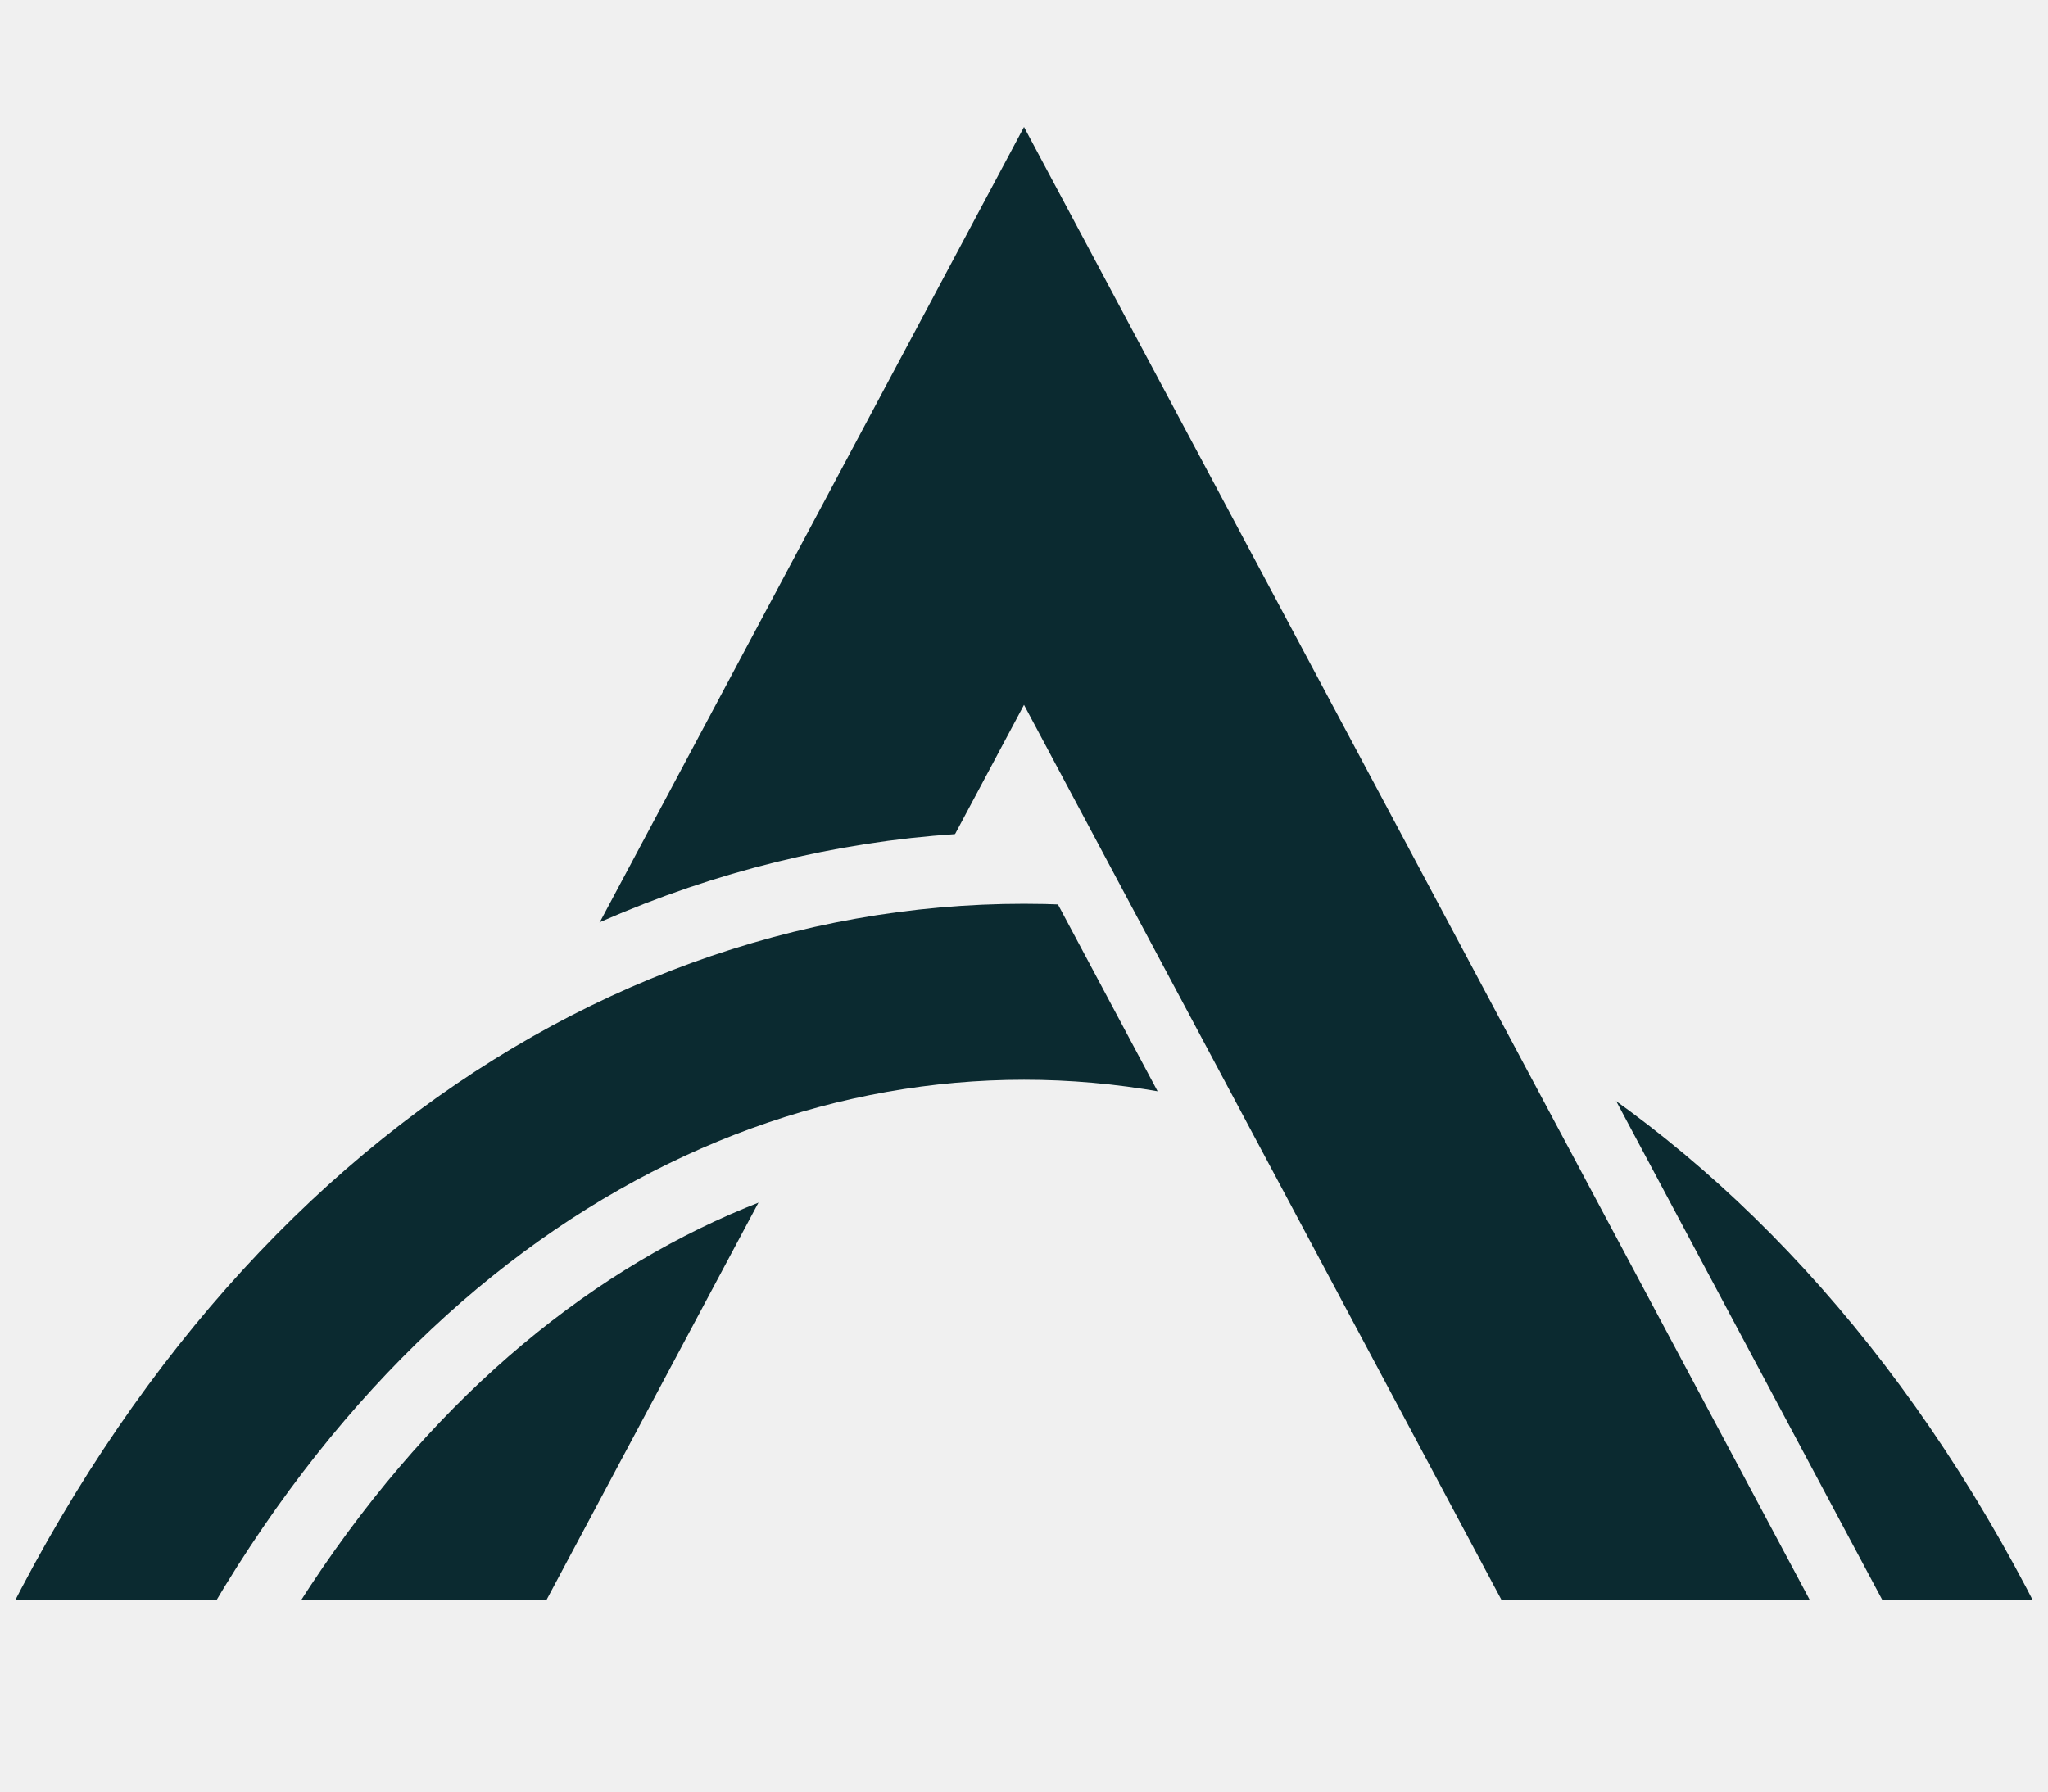
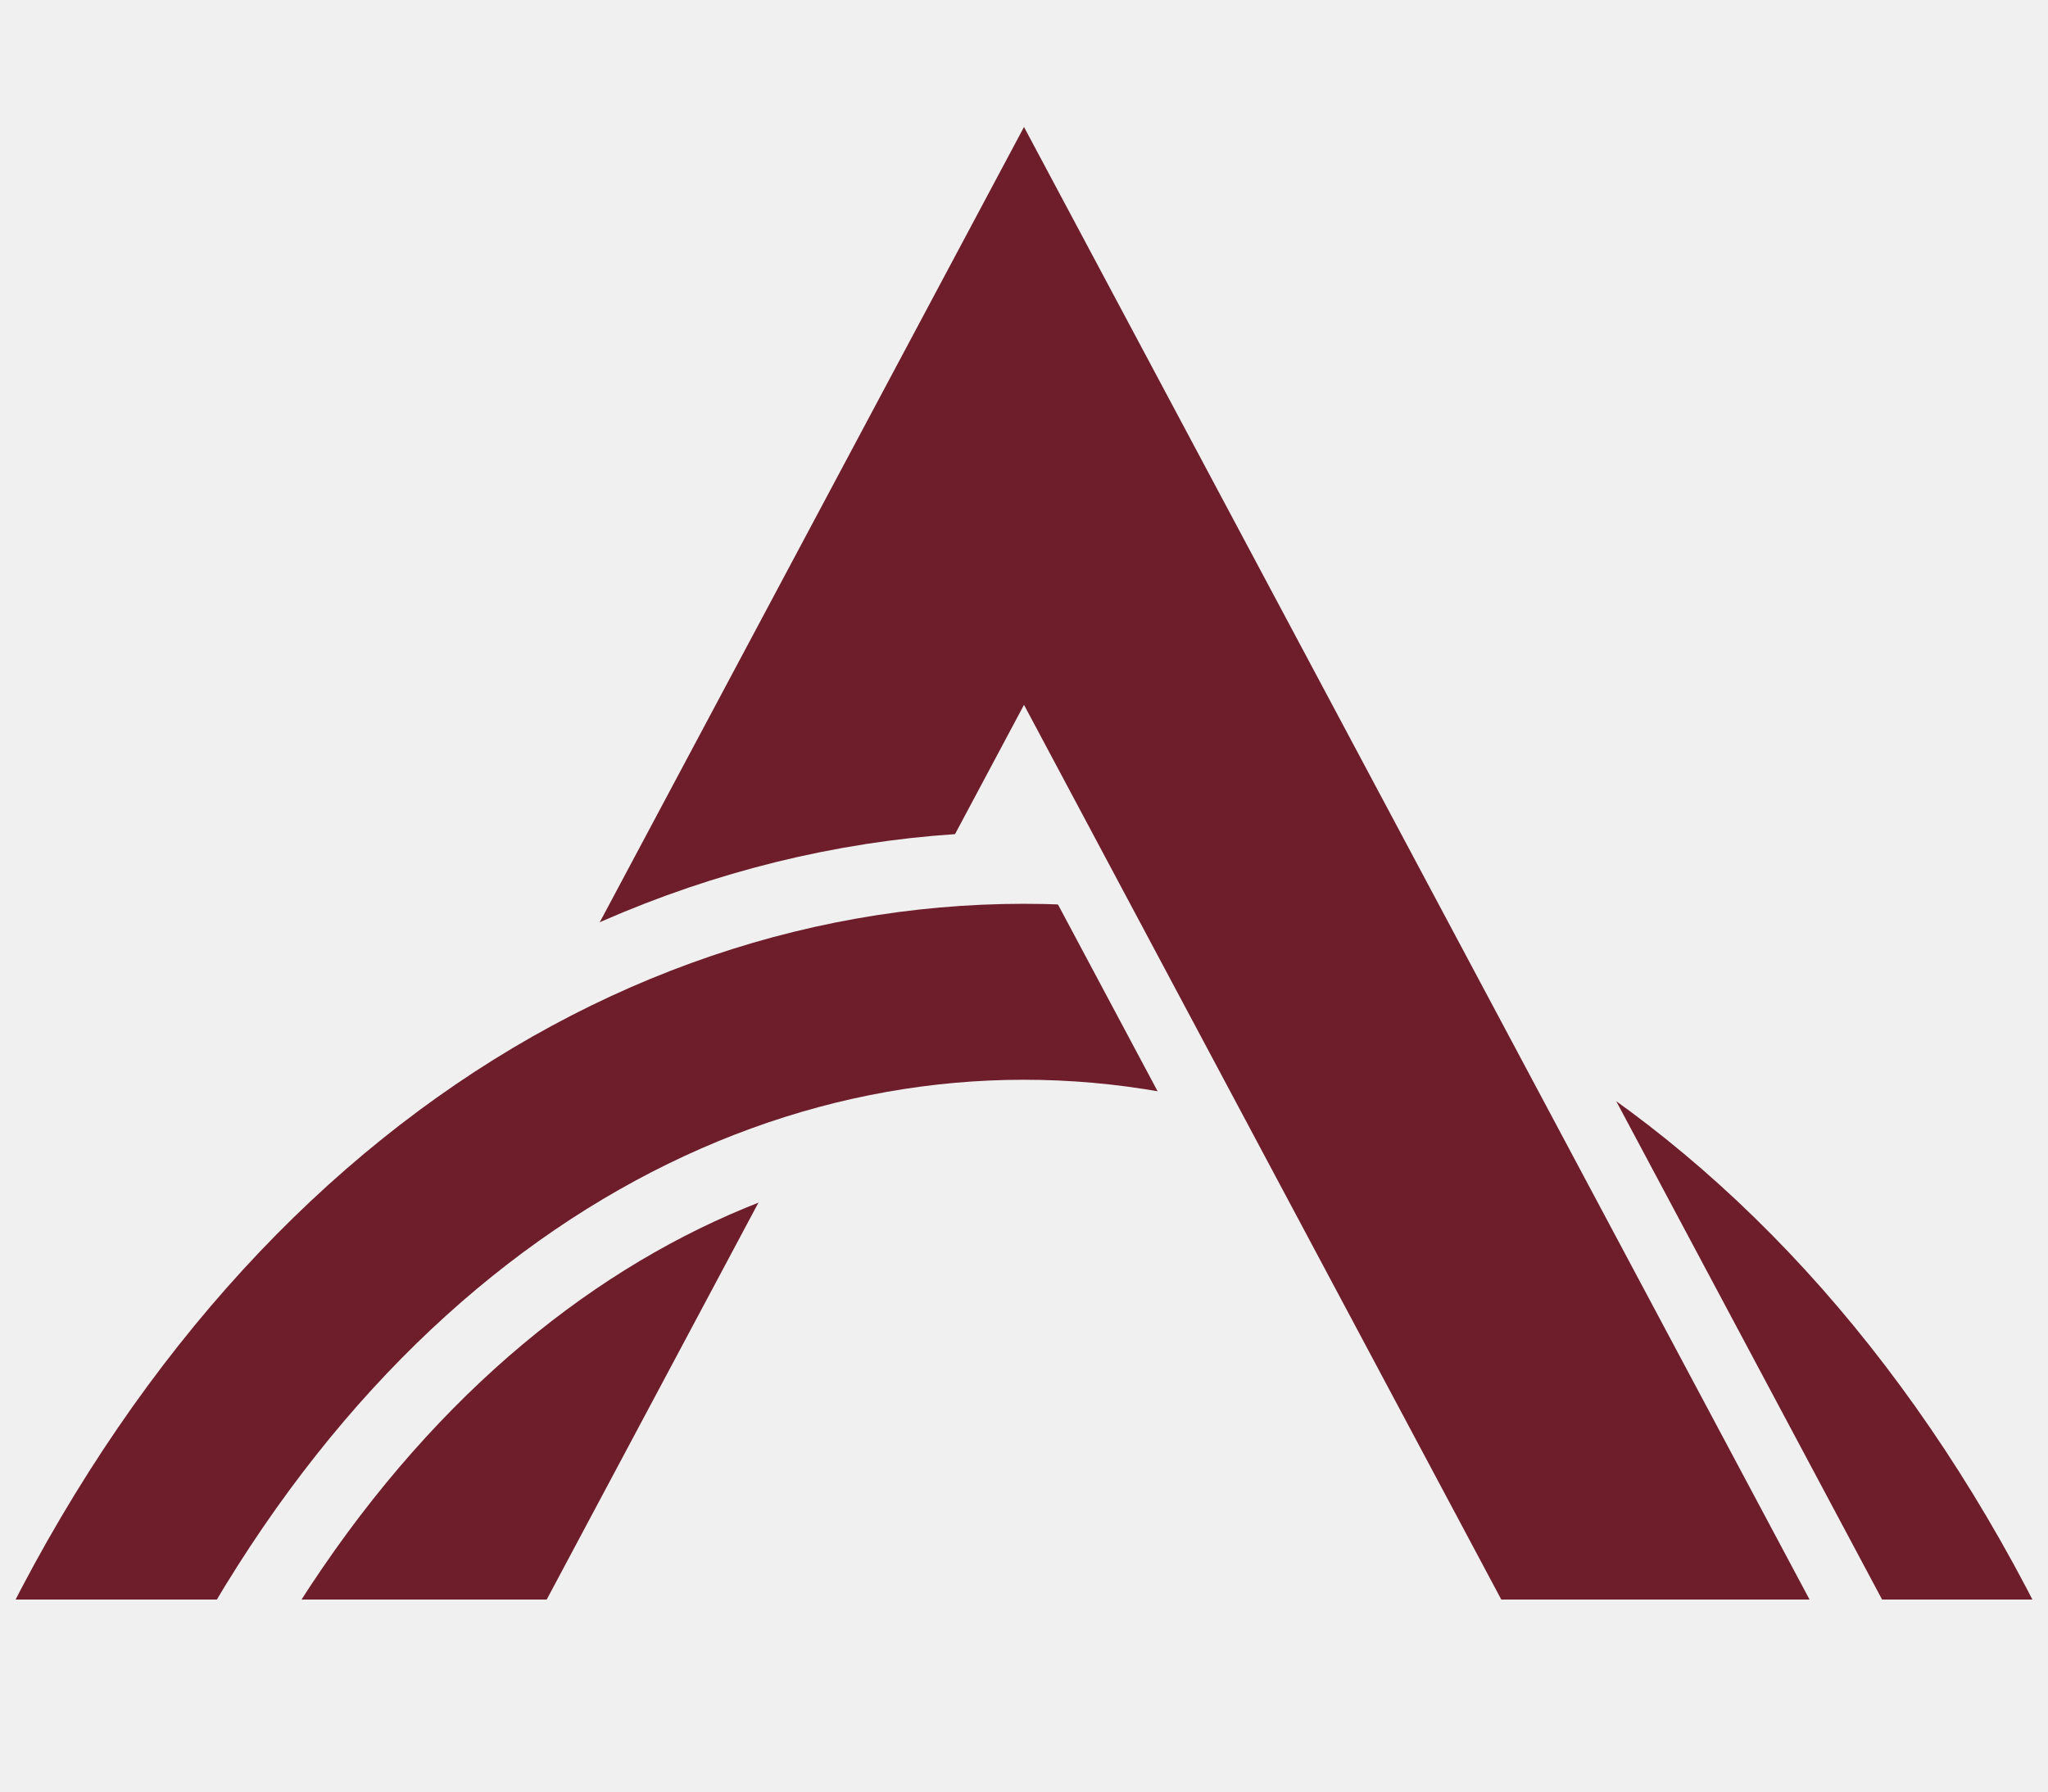
<svg xmlns="http://www.w3.org/2000/svg" viewBox="0 0 128 112">
  <defs>
    <clipPath id="c-base">
      <rect x="-10" y="0" width="148" height="100" />
    </clipPath>
    <clipPath id="c-left">
      <rect x="-10" y="0" width="74" height="120" />
    </clipPath>
    <clipPath id="c-right">
      <rect x="64" y="0" width="74" height="120" />
    </clipPath>
    <mask id="c-ma" maskUnits="userSpaceOnUse" x="-10" y="-10" width="148" height="140">
      <rect x="-10" y="-10" width="148" height="140" fill="#fff" />
      <path d="M 0 116 C 26 44, 102 44, 128 116" stroke="#000" stroke-width="20" fill="none" clip-path="url(#c-left)" />
    </mask>
    <mask id="c-mr" maskUnits="userSpaceOnUse" x="-10" y="-10" width="148" height="140">
      <rect x="-10" y="-10" width="148" height="140" fill="#fff" />
      <path d="M 16 116 L 64 26 L 112 116" stroke="#000" stroke-width="25" fill="none" stroke-linejoin="miter" clip-path="url(#c-right)" />
    </mask>
  </defs>
  <g clip-path="url(#c-base)">
-     <path d="M 16 116 L 64 26 L 112 116" stroke="#0B2A30" stroke-width="17" fill="none" stroke-linejoin="miter" stroke-miterlimit="6" mask="url(#c-ma)" />
-     <path d="M 0 116 C 26 44, 102 44, 128 116" stroke="#0B2A30" stroke-width="11" fill="none" mask="url(#c-mr)" />
+     <path d="M 16 116 L 64 26 L 112 116" stroke="#6E1E2B" stroke-width="17" fill="none" stroke-linejoin="miter" stroke-miterlimit="6" mask="url(#c-ma)" />
+     <path d="M 0 116 C 26 44, 102 44, 128 116" stroke="#6E1E2B" stroke-width="11" fill="none" mask="url(#c-mr)" />
  </g>
</svg>
